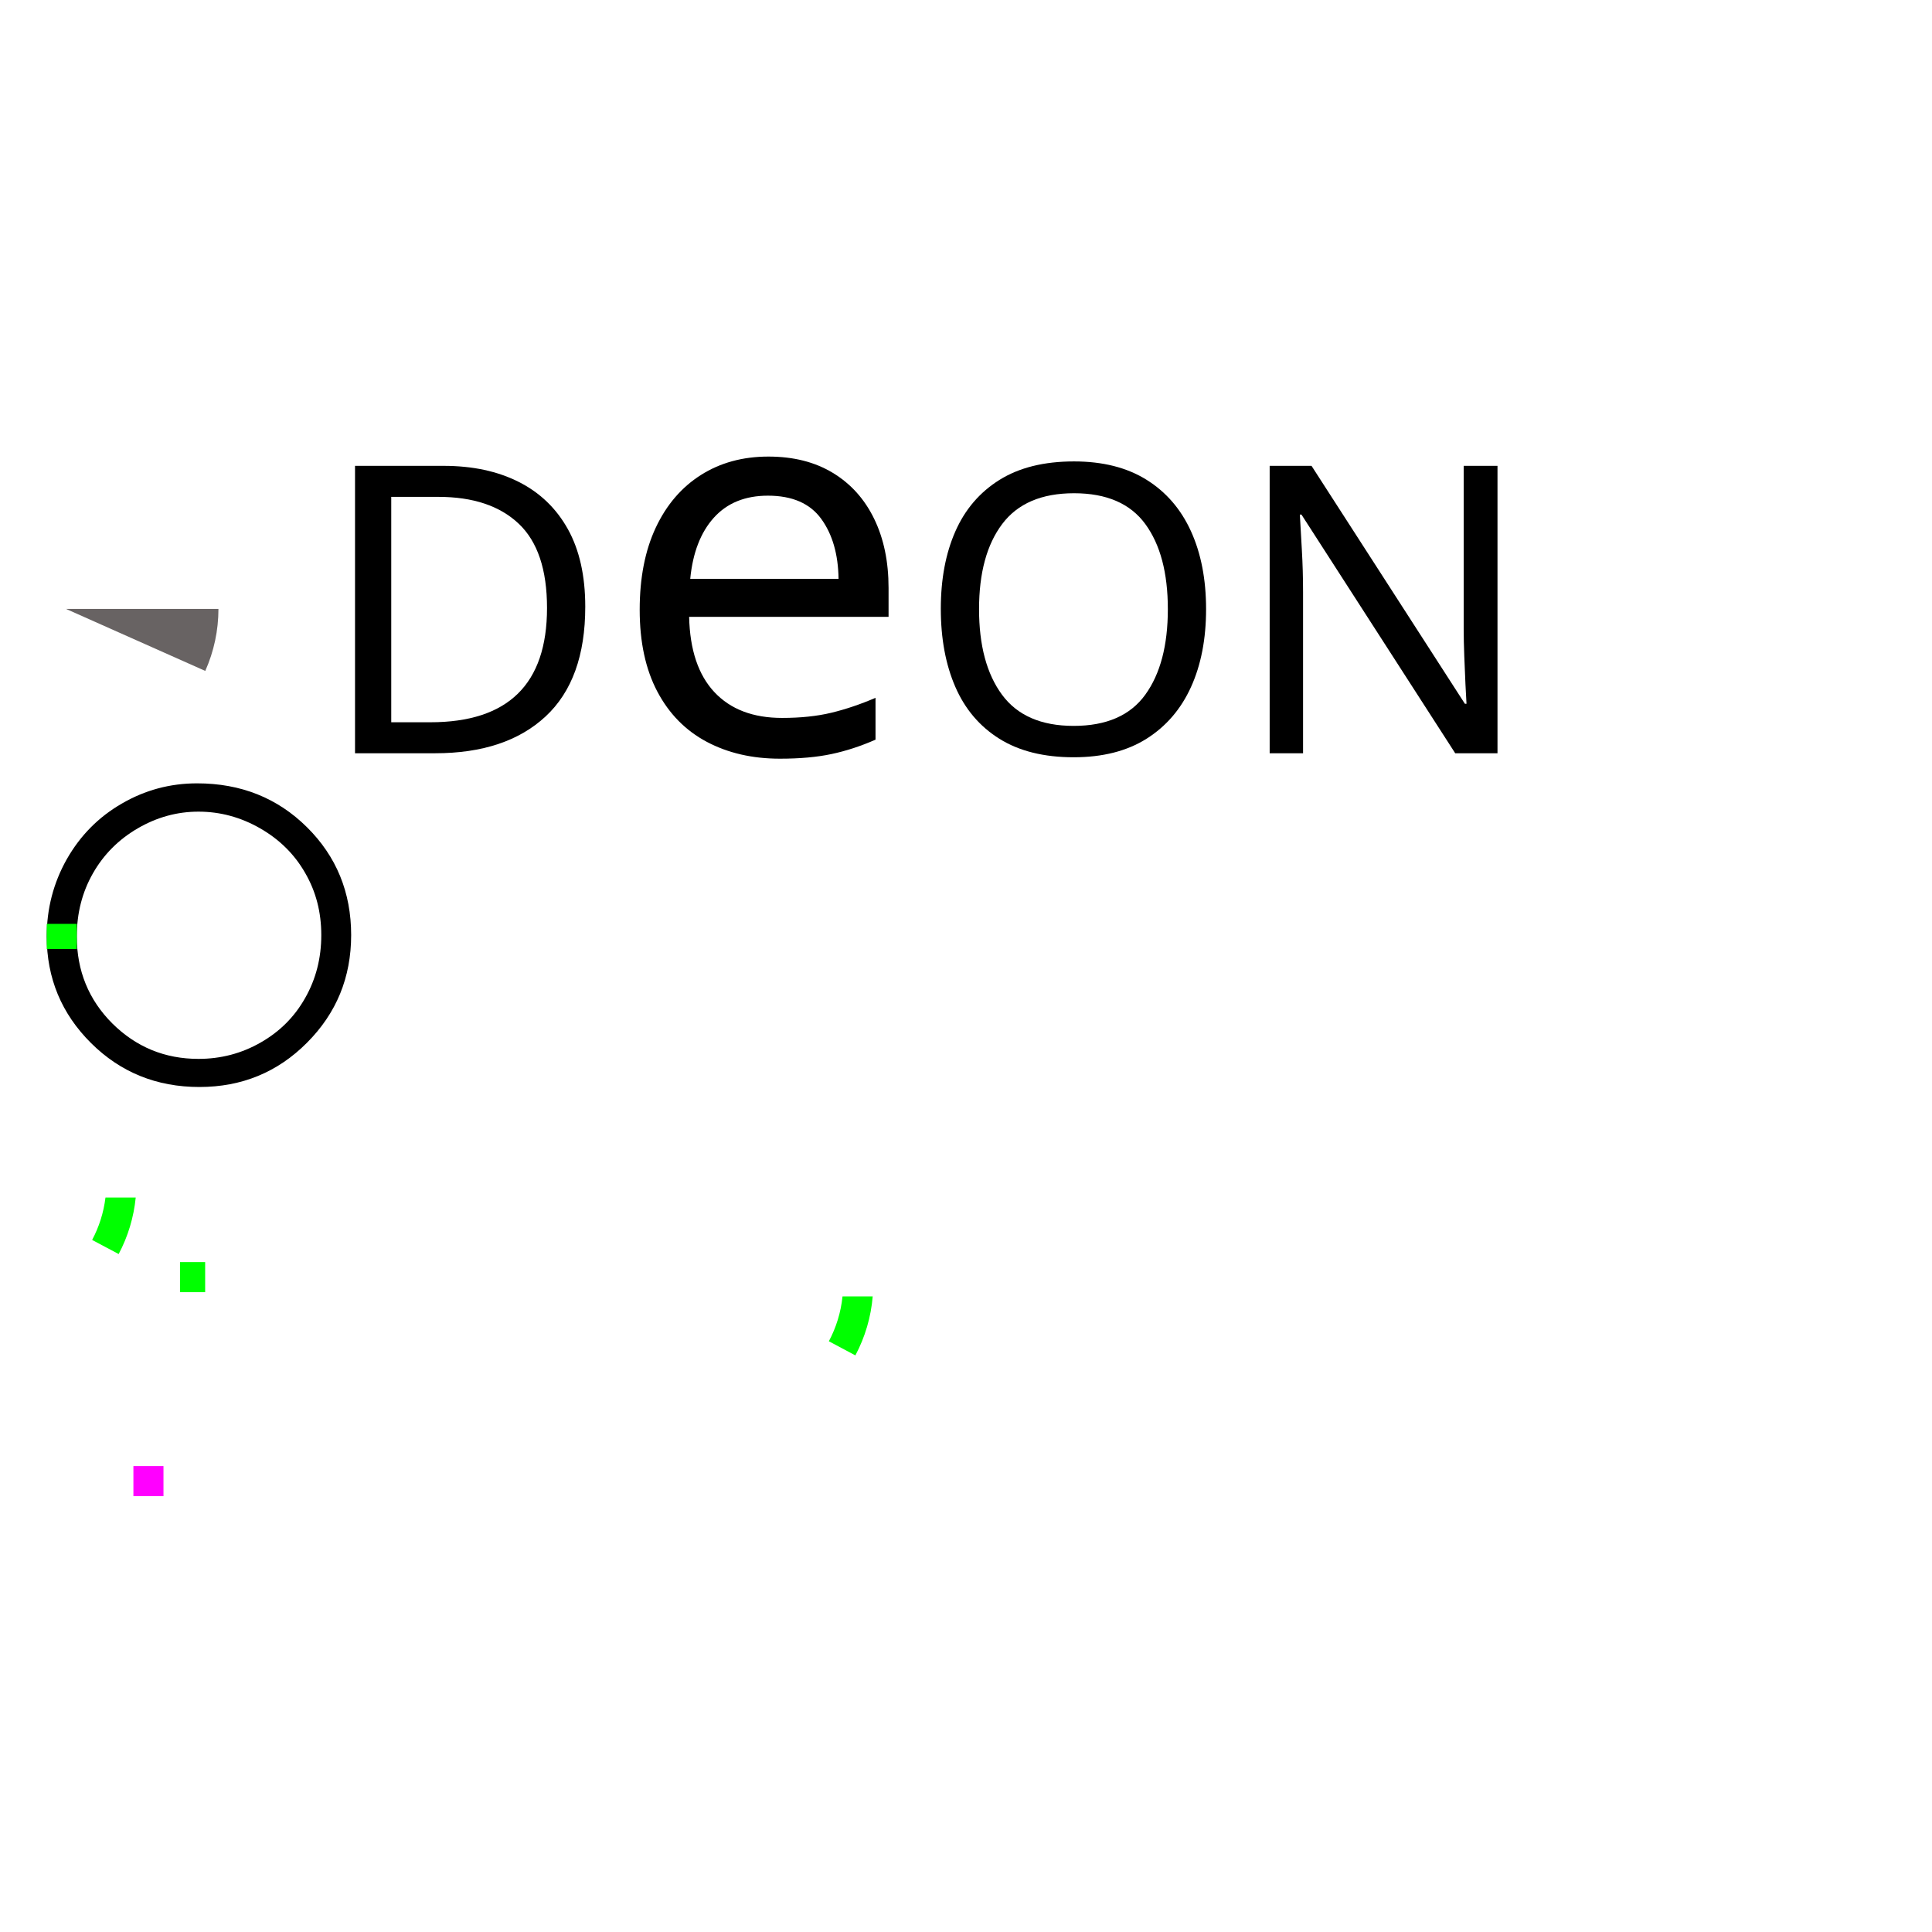
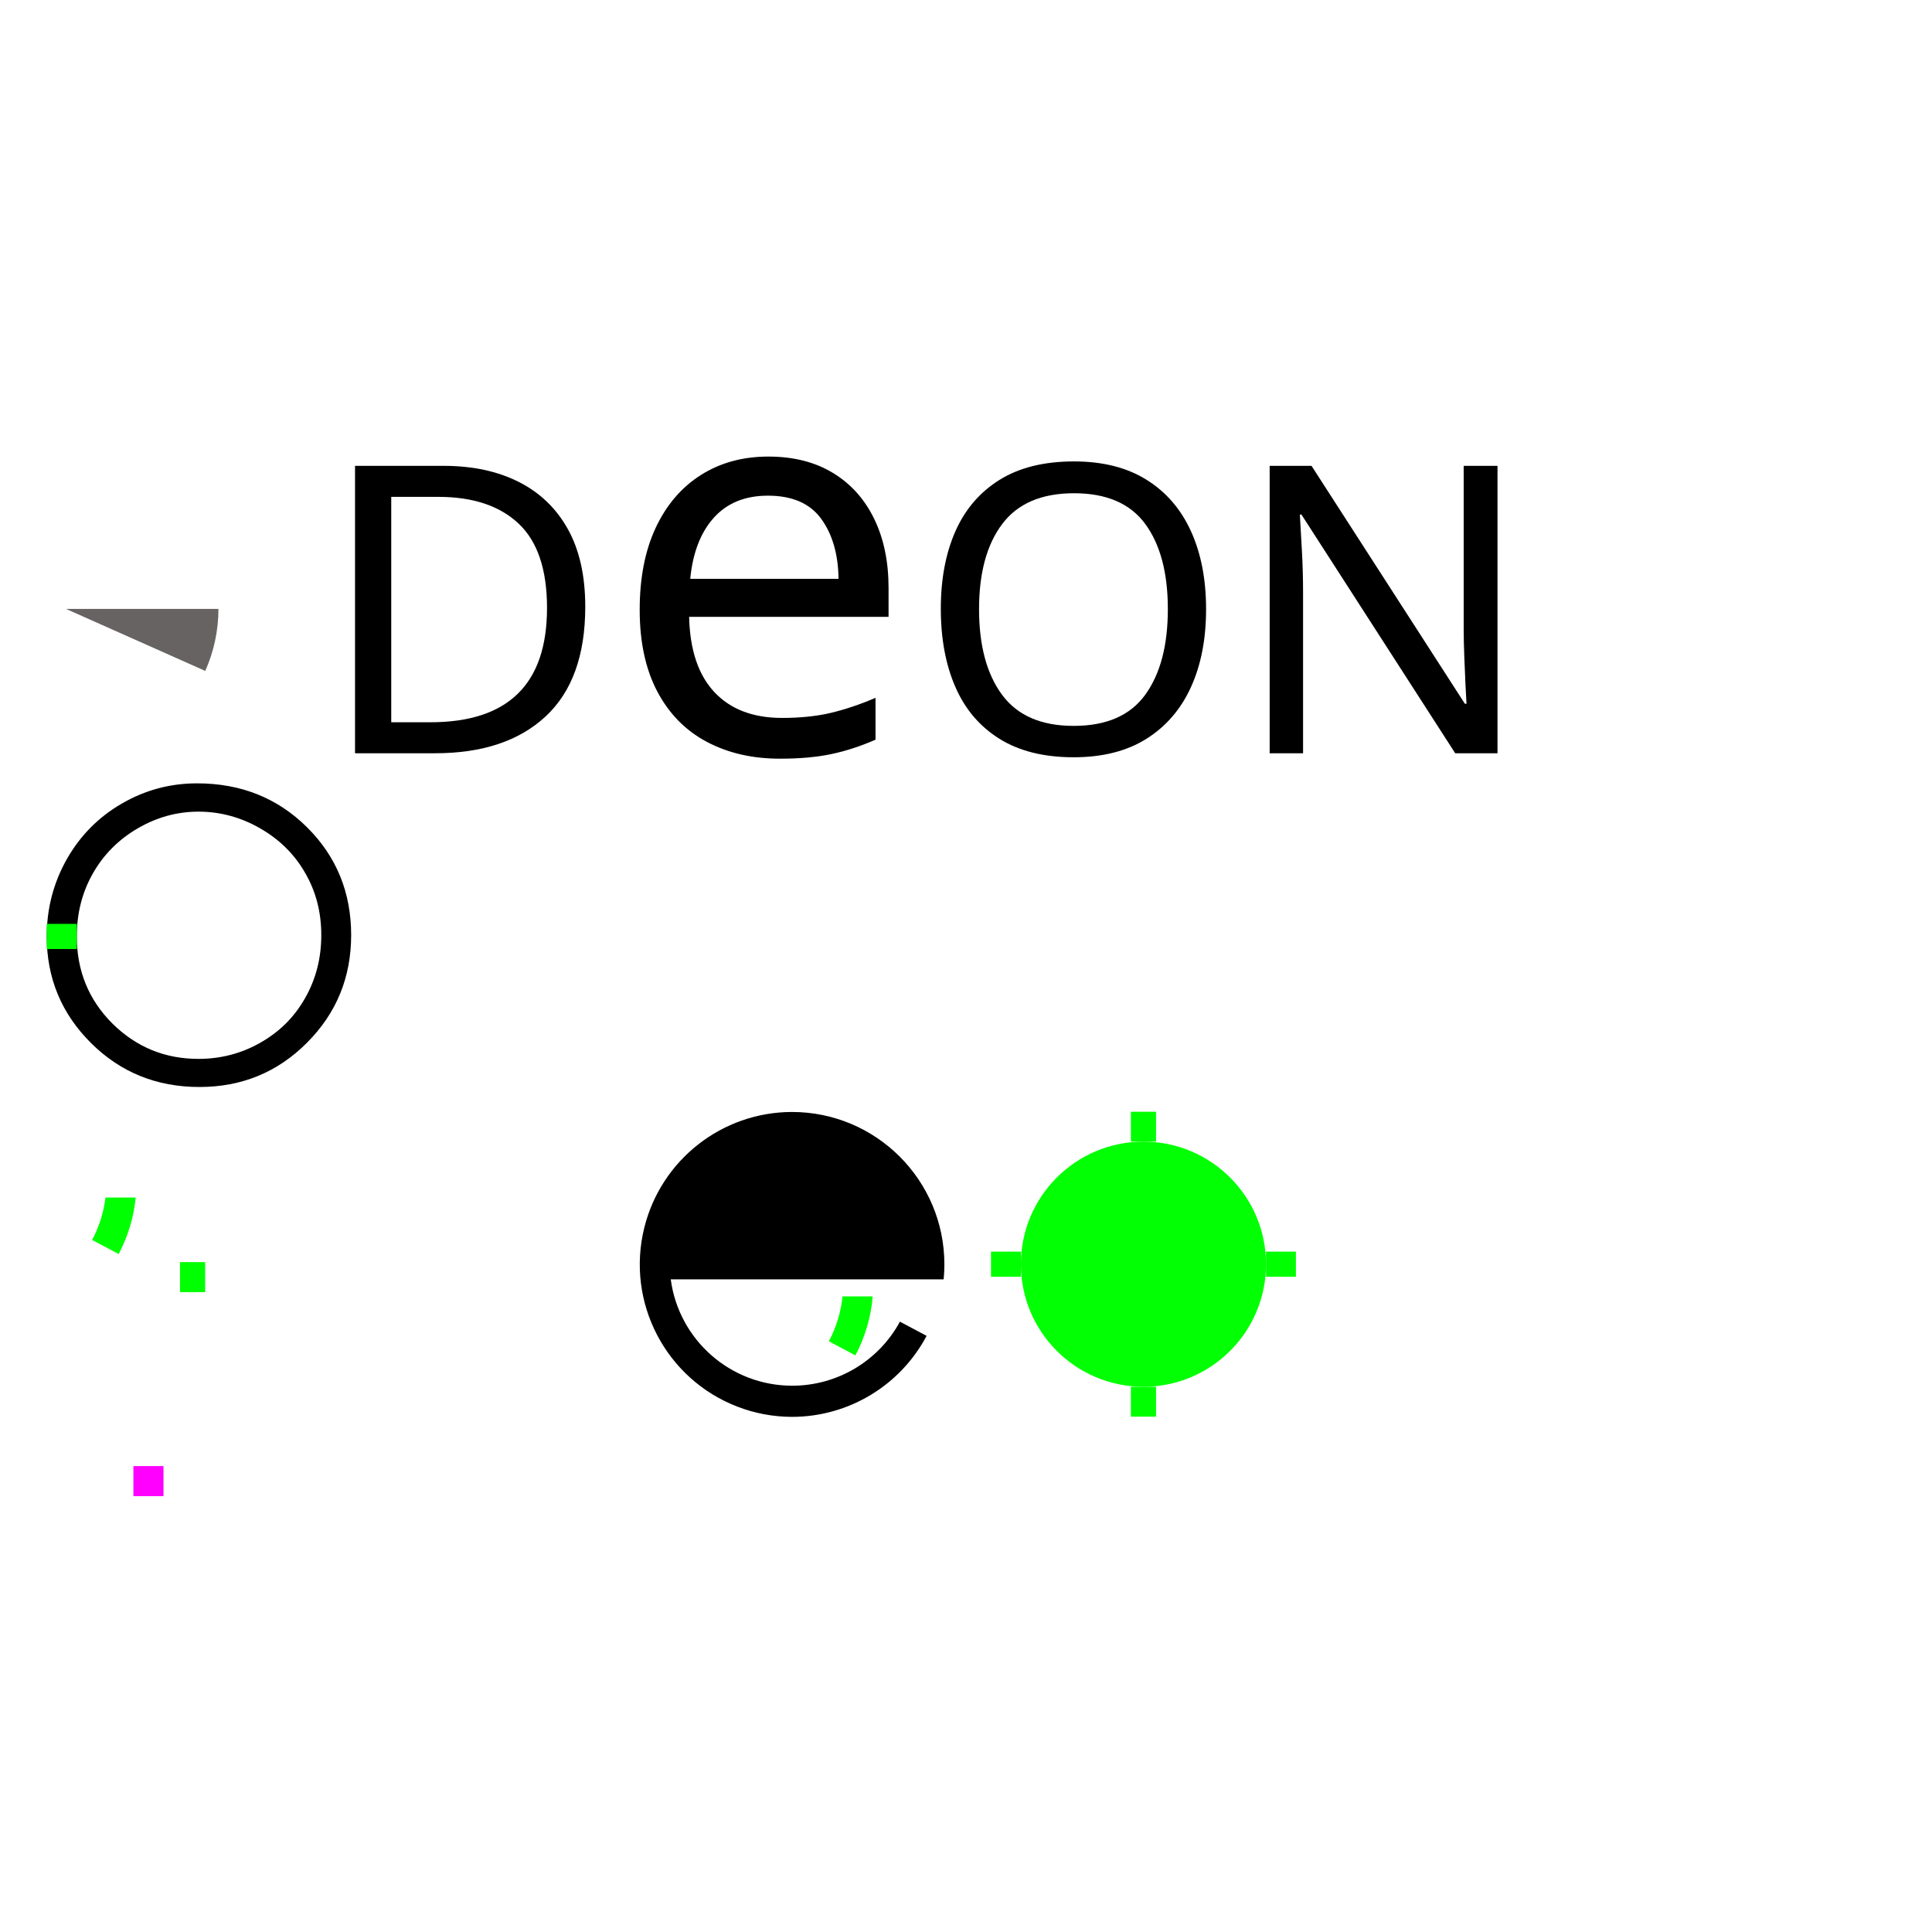
<svg xmlns="http://www.w3.org/2000/svg" xmlns:xlink="http://www.w3.org/1999/xlink" width="3840" height="3840" viewBox="0 0 1016 1016" version="1.1" id="svg8">
  <defs id="defs2">
-     <linearGradient id="linearGradient1009">
-       <stop style="stop-color:#ffffff;stop-opacity:1;" offset="0" id="stop1005" />
-       <stop style="stop-color:#ffffff;stop-opacity:0;" offset="1" id="stop1007" />
-     </linearGradient>
    <linearGradient id="linearGradient970">
      <stop style="stop-color:#ffffff;stop-opacity:1;" offset="0" id="stop966" />
      <stop style="stop-color:#ffffff;stop-opacity:0;" offset="1" id="stop968" />
    </linearGradient>
-     <color-profile name="sRGB-IEC61966-2.1" xlink:href="file:///C:/windows/system32/spool/drivers/color/sRGB%20Color%20Space%20Profile.icm" id="color-profile2" />
+     <color-profile name="sRGB-IEC61966-2.1" xlink:href="file:///C:/windows/system32/spool/drivers/color/sRGB%20Color%20Space%20Profile.icm" id="color-profile8" />
    <meshgradient id="meshgradient873" gradientUnits="userSpaceOnUse" x="0" y="0" gradientTransform="translate(8.1445311e-6)">
      <meshrow id="meshrow875">
        <meshpatch id="meshpatch877">
          <stop path="c 338.667,0  677.333,0  1016,0" style="stop-color:#ff0000;stop-opacity:1" id="stop879" />
          <stop path="c 0,338.667  0,677.333  0,1016" style="stop-color:#e3dedb;stop-opacity:1" id="stop881" />
          <stop path="c -338.667,0  -677.333,0  -1016,0" style="stop-color:#ff00cc;stop-opacity:1" id="stop883" />
          <stop path="c 0,-338.667  0,-677.333  0,-1016" style="stop-color:#ff6600;stop-opacity:1" id="stop885" />
        </meshpatch>
      </meshrow>
    </meshgradient>
    <linearGradient xlink:href="#linearGradient970" id="linearGradient972" x1="184.668" y1="740.833" x2="312.722" y2="588.801" gradientUnits="userSpaceOnUse" />
-     <linearGradient xlink:href="#linearGradient1009" id="linearGradient1011" x1="521.151" y1="744.986" x2="681.367" y2="588.801" gradientUnits="userSpaceOnUse" />
-     <linearGradient xlink:href="#linearGradient1009" id="linearGradient1015" gradientUnits="userSpaceOnUse" x1="521.151" y1="744.986" x2="681.367" y2="588.801" gradientTransform="matrix(3.779528,0,0,3.779528,-698.6723,0.430148)" />
    <linearGradient xlink:href="#linearGradient970" id="linearGradient1179" x1="711.959" y1="740.833" x2="831.332" y2="588.801" gradientUnits="userSpaceOnUse" />
    <linearGradient xlink:href="#linearGradient970" id="linearGradient1201" gradientUnits="userSpaceOnUse" x1="711.959" y1="740.833" x2="831.332" y2="588.801" gradientTransform="translate(-847.7789,235.1972)" />
+     <linearGradient xlink:href="#linearGradient970" id="linearGradient967" x1="521.151" y1="744.986" x2="681.489" y2="584.648" gradientUnits="userSpaceOnUse" />
  </defs>
  <g id="layer1">
    <rect style="fill:url(#meshgradient873);fill-opacity:1;stroke-width:0;stroke-linejoin:bevel;stroke-miterlimit:4;stroke-dasharray:none" id="rect871" width="1016" height="1016" x="-1.1368684e-13" y="0" />
    <text xml:space="preserve" style="font-size:211.667px;line-height:1.25;font-family:sans-serif;stroke-width:0;stroke-miterlimit:4;stroke-dasharray:none" x="166.168" y="396.119" id="text835">
      <tspan id="tspan833" x="166.168" y="396.119" style="font-style:normal;font-variant:normal;font-weight:normal;font-stretch:normal;font-size:211.667px;font-family:'Century Gothic';-inkscape-font-specification:'Century Gothic';stroke-width:0;stroke-miterlimit:4;stroke-dasharray:none">D<tspan style="font-style:normal;font-variant:normal;font-weight:normal;font-stretch:normal;font-size:285.75px;font-family:'Century Gothic';-inkscape-font-specification:'Century Gothic';stroke-width:0;stroke-miterlimit:4;stroke-dasharray:none" id="tspan837">e</tspan>ON</tspan>
    </text>
    <path d="M 711.959,740.833 V 588.801 h 3.307 101.079 14.986 v 152.032 l -103.56,-136.22 -0.103,136.22 z" style="font-style:normal;font-variant:normal;font-weight:normal;font-stretch:normal;font-size:211.667px;line-height:1.25;font-family:'Century Gothic';-inkscape-font-specification:'Century Gothic';fill:url(#linearGradient1179);fill-opacity:1;stroke-width:0;stroke-miterlimit:4;stroke-dasharray:none" id="path893" />
    <path style="fill:url(#linearGradient972);stroke:none;stroke-width:0.265px;stroke-linecap:butt;stroke-linejoin:miter;stroke-opacity:1;fill-opacity:1" d="M 184.668,740.833 V 588.801 c 81.036,10e-6 128.054,0 128.054,77.928 0,74.104 -42.43,74.104 -128.054,74.104 z" id="path960" />
-     <path id="path982" style="fill:url(#linearGradient1011);stroke:none;stroke-width:0;stroke-linejoin:bevel;stroke-miterlimit:4;stroke-dasharray:none;fill-opacity:1" d="m 681.489,664.817 a 80.169,80.169 0 0 1 -80.169,80.169 80.169,80.169 0 0 1 -80.169,-80.169 80.169,80.169 0 0 1 80.169,-80.169 80.169,80.169 0 0 1 80.169,80.169 z" />
-     <path d="m -91.358,337.025 q 34.52,0 57.774,23.048 23.254,23.048 23.254,56.741 0,33.383 -23.254,56.637 -23.151,23.254 -56.534,23.254 -33.796,0 -57.051,-23.151 -23.254,-23.151 -23.254,-56.017 0,-21.911 10.542,-40.618 10.645,-18.707 28.939,-29.249 18.293,-10.645 39.584,-10.645 z m 0.723,14.883 q -16.847,0 -31.936,8.785 -15.09,8.785 -23.564,23.668 -8.475,14.883 -8.475,33.176 0,27.078 18.707,45.785 18.81,18.604 45.269,18.604 17.673,0 32.66,-8.578 15.09,-8.578 23.461,-23.461 8.475,-14.883 8.475,-33.073 0,-18.087 -8.475,-32.66 -8.372,-14.676 -23.668,-23.461 -15.296,-8.785 -32.453,-8.785 z" style="font-style:normal;font-variant:normal;font-weight:normal;font-stretch:normal;font-size:211.667px;line-height:1.25;font-family:'Century Gothic';-inkscape-font-specification:'Century Gothic';stroke-width:0;stroke-miterlimit:4;stroke-dasharray:none" id="path997" />
+     <circle style="fill:url(#linearGradient967);fill-opacity:1;stroke:none;stroke-width:13.229;stroke-linejoin:bevel;stroke-miterlimit:4;stroke-dasharray:none;stroke-opacity:0.4" id="path959" cx="601.32" cy="664.817" r="80.169" />
    <path d="m -387.78,675.447 16.464,8.651 q -8.093,15.906 -18.697,25.673 -10.604,9.767 -23.859,14.929 -13.255,5.023 -29.998,5.023 -37.114,0 -58.043,-24.278 -20.929,-24.417 -20.929,-55.113 0,-28.882 17.72,-51.485 22.464,-28.742 60.136,-28.742 38.788,0 61.95,29.44 16.464,20.789 16.743,51.904 h -136.457 q 0.558,26.51 16.883,43.532 16.325,16.883 40.323,16.883 11.581,0 22.464,-4.046 11.023,-4.046 18.697,-10.744 7.674,-6.697 16.604,-21.627 z m 0,-40.881 q -3.907,-15.627 -11.441,-24.975 -7.395,-9.348 -19.673,-15.069 -12.278,-5.721 -25.812,-5.721 -22.324,0 -38.37,14.371 -11.72,10.464 -17.72,31.393 z" style="font-style:normal;font-variant:normal;font-weight:normal;font-stretch:normal;font-size:285.75px;line-height:1.25;font-family:'Century Gothic';-inkscape-font-specification:'Century Gothic';stroke-width:0;stroke-miterlimit:4;stroke-dasharray:none" id="path999" />
    <path d="m -260.692,569.96 q 34.52,0 57.774,23.048 23.254,23.048 23.254,56.741 0,33.383 -23.254,56.637 -23.151,23.254 -56.534,23.254 -33.796,0 -57.051,-23.151 -23.254,-23.151 -23.254,-56.017 0,-21.911 10.542,-40.618 10.645,-18.707 28.939,-29.249 18.293,-10.645 39.584,-10.645 z m 0.723,14.883 q -16.847,0 -31.936,8.785 -15.09,8.785 -23.564,23.668 -8.475,14.883 -8.475,33.176 0,27.078 18.707,45.785 18.81,18.604 45.269,18.604 17.673,0 32.66,-8.578 15.09,-8.578 23.461,-23.461 8.475,-14.883 8.475,-33.073 0,-18.087 -8.475,-32.66 -8.372,-14.676 -23.668,-23.461 -15.296,-8.785 -32.453,-8.785 z" style="font-style:normal;font-variant:normal;font-weight:normal;font-stretch:normal;font-size:211.667px;line-height:1.25;font-family:'Century Gothic';-inkscape-font-specification:'Century Gothic';stroke-width:0;stroke-miterlimit:4;stroke-dasharray:none" id="path1001" />
    <path d="M -149.07,725.816 V 573.784 h 3.307 L -44.684,690.159 V 573.784 h 14.986 v 152.032 h -3.411 L -133.361,610.887 v 114.929 z" style="font-style:normal;font-variant:normal;font-weight:normal;font-stretch:normal;font-size:211.667px;line-height:1.25;font-family:'Century Gothic';-inkscape-font-specification:'Century Gothic';stroke-width:0;stroke-miterlimit:4;stroke-dasharray:none" id="path1003" />
    <path d="m 103.639,411.947 q 34.52,0 57.774,23.048 23.254,23.048 23.254,56.741 0,33.383 -23.254,56.637 -23.151,23.254 -56.534,23.254 -33.796,0 -57.051,-23.151 -23.254,-23.151 -23.254,-56.017 0,-21.911 10.542,-40.618 10.645,-18.707 28.939,-29.249 18.293,-10.645 39.584,-10.645 z m 0.723,14.883 q -16.847,0 -31.936,8.785 -15.09,8.785 -23.564,23.668 -8.475,14.883 -8.475,33.176 0,27.078 18.707,45.785 18.81,18.604 45.269,18.604 17.673,0 32.66,-8.578 15.09,-8.578 23.461,-23.461 8.475,-14.883 8.475,-33.073 0,-18.087 -8.475,-32.66 -8.372,-14.676 -23.668,-23.461 -15.296,-8.785 -32.453,-8.785 z" style="font-style:normal;font-variant:normal;font-weight:normal;font-stretch:normal;font-size:211.667px;line-height:1.25;font-family:'Century Gothic';-inkscape-font-specification:'Century Gothic';stroke-width:0;stroke-miterlimit:4;stroke-dasharray:none" id="path1017" />
-     <path id="path1013" style="fill:url(#linearGradient1015);fill-opacity:1;stroke:none;stroke-width:0;stroke-linejoin:bevel;stroke-miterlimit:4;stroke-dasharray:none" d="m 1573.797,2210.125 c -167.25,0.13 -302.764,135.75 -302.764,303 0,167.342 135.658,303 303,303 112.039,1e-4 214.934,-61.825 267.533,-160.75 l -52.74,-28.043 c 7.304,-13.708 13.302,-28.209 17.885,-43.326 -31.19,102.387 -125.645,172.354 -232.678,172.353 -122.778,-5e-4 -226.307,-91.503 -241.391,-213.352 h 482.732 c -1.374,11.203 -3.505,22.172 -6.338,32.853 2.881,-10.791 5.016,-21.769 6.389,-32.853 h 60.045 c -3.652,36.837 -13.95,72.698 -30.51,105.787 21.09,-42.116 32.072,-88.569 32.072,-135.67 0,-167.342 -135.658,-303 -303,-303 z m 271.164,438.67 c -1.104,2.206 -2.235,4.399 -3.394,6.58 1.158,-2.179 2.29,-4.373 3.394,-6.58 z m -35.924,-72.934 c -0.051,0.194 -0.103,0.388 -0.154,0.582 0.052,-0.194 0.103,-0.388 0.154,-0.582 z m -2.326,8.145 c 0.356,-1.175 0.71,-2.351 1.049,-3.533 -0.341,1.18 -0.69,2.358 -1.049,3.533 z m 1.049,-3.533 c 0.382,-1.327 0.753,-2.658 1.113,-3.992 -0.358,1.336 -0.733,2.665 -1.113,3.992 z" transform="scale(0.2645833)" />
    <path style="fill:none;stroke:#00ff00;stroke-width:13.229;stroke-linecap:butt;stroke-linejoin:miter;stroke-opacity:1;stroke-miterlimit:4;stroke-dasharray:none" d="M 24.574,492.459 H 40.387" id="path1021" />
    <path style="fill:none;stroke:#00ff00;stroke-width:13.229;stroke-linecap:butt;stroke-linejoin:miter;stroke-miterlimit:4;stroke-dasharray:none;stroke-opacity:1" d="m -36.39,528.86 h 15.813" id="path1028" />
    <path style="fill:#241c1c;fill-opacity:0.687;stroke:none;stroke-width:13.229;stroke-linejoin:bevel;stroke-miterlimit:4;stroke-dasharray:none" id="path1047" d="m 114.876,320.217 a 80.169,80.169 0 0 1 -6.931,32.608 L 34.707,320.217 Z" />
-     <path id="path1067" style="fill:#0000ff;fill-opacity:1;stroke:none;stroke-width:0;stroke-linejoin:bevel;stroke-miterlimit:4;stroke-dasharray:none" d="m 1355.306,218.063 c -35.523,0.028 -64.305,28.833 -64.305,64.356 0,35.543 28.813,64.356 64.356,64.356 35.543,0 64.356,-28.813 64.356,-64.356 0,-35.543 -28.813,-64.356 -64.356,-64.356 h -0.05 z m -51.22,70.703 h 102.541 c -3.204,25.88 -25.193,45.315 -51.271,45.315 -26.078,-1.1e-4 -48.066,-19.435 -51.27,-45.315 z" />
+     <path id="path1067" style="fill:#0000ff;fill-opacity:1;stroke:none;stroke-width:0;stroke-linejoin:bevel;stroke-miterlimit:4;stroke-dasharray:none" d="m 1193.654,204.785 c -35.523,0.028 -64.305,28.833 -64.305,64.356 0,35.543 28.813,64.356 64.356,64.356 35.543,0 64.356,-28.813 64.356,-64.356 0,-35.543 -28.813,-64.356 -64.356,-64.356 h -0.05 z m -51.22,70.703 h 102.541 c -3.204,25.88 -25.193,45.315 -51.271,45.315 -26.078,-1.1e-4 -48.066,-19.435 -51.27,-45.315 z" />
    <path style="fill:#241c1c;fill-opacity:0.687;stroke:none;stroke-width:13.229;stroke-linejoin:bevel;stroke-miterlimit:4;stroke-dasharray:none" id="path1078" d="m -29.511,283.931 a 80.169,80.169 0 0 1 -9.384,37.637 l -70.785,-37.637 z" />
    <path id="path1102" style="color:#000000;font-style:normal;font-variant:normal;font-weight:normal;font-stretch:normal;font-size:medium;line-height:normal;font-family:sans-serif;font-variant-ligatures:normal;font-variant-position:normal;font-variant-caps:normal;font-variant-numeric:normal;font-variant-alternates:normal;font-variant-east-asian:normal;font-feature-settings:normal;font-variation-settings:normal;text-indent:0;text-align:start;text-decoration:none;text-decoration-line:none;text-decoration-style:solid;text-decoration-color:#000000;letter-spacing:normal;word-spacing:normal;text-transform:none;writing-mode:lr-tb;direction:ltr;text-orientation:mixed;dominant-baseline:auto;baseline-shift:baseline;text-anchor:start;white-space:normal;shape-padding:0;shape-margin:0;inline-size:0;clip-rule:nonzero;display:inline;overflow:visible;visibility:visible;opacity:1;isolation:auto;mix-blend-mode:normal;color-interpolation:sRGB;color-interpolation-filters:linearRGB;solid-color:#000000;solid-opacity:1;vector-effect:none;fill:#00ff00;fill-opacity:1;fill-rule:nonzero;stroke:none;stroke-width:27.505;stroke-linecap:butt;stroke-linejoin:miter;stroke-miterlimit:4;stroke-dasharray:none;stroke-dashoffset:0;stroke-opacity:1;color-rendering:auto;image-rendering:auto;shape-rendering:auto;text-rendering:auto;enable-background:accumulate;stop-color:#000000;stop-opacity:1" d="m 458.939,681.75 h -15.876 c -0.864,8.461 -3.369,16.435 -7.189,23.603 l 13.954,7.42 c 5.112,-9.615 8.212,-20.171 9.111,-31.023 z" />
    <path id="path1104" style="color:#000000;font-style:normal;font-variant:normal;font-weight:normal;font-stretch:normal;font-size:medium;line-height:normal;font-family:sans-serif;font-variant-ligatures:normal;font-variant-position:normal;font-variant-caps:normal;font-variant-numeric:normal;font-variant-alternates:normal;font-variant-east-asian:normal;font-feature-settings:normal;font-variation-settings:normal;text-indent:0;text-align:start;text-decoration:none;text-decoration-line:none;text-decoration-style:solid;text-decoration-color:#000000;letter-spacing:normal;word-spacing:normal;text-transform:none;writing-mode:lr-tb;direction:ltr;text-orientation:mixed;dominant-baseline:auto;baseline-shift:baseline;text-anchor:start;white-space:normal;shape-padding:0;shape-margin:0;inline-size:0;clip-rule:nonzero;display:inline;overflow:visible;visibility:visible;opacity:1;isolation:auto;mix-blend-mode:normal;color-interpolation:sRGB;color-interpolation-filters:linearRGB;solid-color:#000000;solid-opacity:1;vector-effect:none;fill:#00ff00;fill-opacity:1;fill-rule:nonzero;stroke:none;stroke-width:27.505;stroke-linecap:butt;stroke-linejoin:miter;stroke-miterlimit:4;stroke-dasharray:none;stroke-dashoffset:0;stroke-opacity:1;color-rendering:auto;image-rendering:auto;shape-rendering:auto;text-rendering:auto;enable-background:accumulate;stop-color:#000000;stop-opacity:1" d="m 1521.615,296.682 c -35.523,0.028 -64.306,28.833 -64.306,64.356 0,35.543 28.813,64.356 64.356,64.356 24.62,0 46.009,-13.828 56.831,-34.139 l -56.831,-30.217 h 80.168 v -6.615 h -16.148 c -3.312,-32.435 -30.71,-57.741 -64.019,-57.741 z m 80.218,64.356 v 0.387 a 80.169,80.169 0 0 0 0,-0.387 z m 0,0.387 a 80.169,80.169 0 0 1 -0.272,6.227 h 0.272 z m -0.272,6.227 h -15.876 c -0.864,8.461 -3.369,16.435 -7.189,23.603 l 13.954,7.42 a 80.169,80.169 0 0 0 9.111,-31.023 z" />
    <path id="path1106" style="color:#000000;font-style:normal;font-variant:normal;font-weight:normal;font-stretch:normal;font-size:medium;line-height:normal;font-family:sans-serif;font-variant-ligatures:normal;font-variant-position:normal;font-variant-caps:normal;font-variant-numeric:normal;font-variant-alternates:normal;font-variant-east-asian:normal;font-feature-settings:normal;font-variation-settings:normal;text-indent:0;text-align:start;text-decoration:none;text-decoration-line:none;text-decoration-style:solid;text-decoration-color:#000000;letter-spacing:normal;word-spacing:normal;text-transform:none;writing-mode:lr-tb;direction:ltr;text-orientation:mixed;dominant-baseline:auto;baseline-shift:baseline;text-anchor:start;white-space:normal;shape-padding:0;shape-margin:0;inline-size:0;clip-rule:nonzero;display:inline;overflow:visible;visibility:visible;opacity:1;isolation:auto;mix-blend-mode:normal;color-interpolation:sRGB;color-interpolation-filters:linearRGB;solid-color:#000000;solid-opacity:1;vector-effect:none;fill:#00ff00;fill-opacity:1;fill-rule:nonzero;stroke:none;stroke-width:27.505;stroke-linecap:butt;stroke-linejoin:miter;stroke-miterlimit:4;stroke-dasharray:none;stroke-dashoffset:0;stroke-opacity:1;color-rendering:auto;image-rendering:auto;shape-rendering:auto;text-rendering:auto;enable-background:accumulate;stop-color:#000000;stop-opacity:1" d="m -253.546,276.938 h -15.876 c -0.864,8.461 -3.369,16.435 -7.189,23.603 l 13.954,7.42 c 5.112,-9.615 8.212,-20.171 9.111,-31.023 z" />
    <path id="path1122" style="color:#000000;font-style:normal;font-variant:normal;font-weight:normal;font-stretch:normal;font-size:medium;line-height:normal;font-family:sans-serif;font-variant-ligatures:normal;font-variant-position:normal;font-variant-caps:normal;font-variant-numeric:normal;font-variant-alternates:normal;font-variant-east-asian:normal;font-feature-settings:normal;font-variation-settings:normal;text-indent:0;text-align:start;text-decoration:none;text-decoration-line:none;text-decoration-style:solid;text-decoration-color:#000000;letter-spacing:normal;word-spacing:normal;text-transform:none;writing-mode:lr-tb;direction:ltr;text-orientation:mixed;dominant-baseline:auto;baseline-shift:baseline;text-anchor:start;white-space:normal;shape-padding:0;shape-margin:0;inline-size:0;clip-rule:nonzero;display:inline;overflow:visible;visibility:visible;opacity:1;isolation:auto;mix-blend-mode:normal;color-interpolation:sRGB;color-interpolation-filters:linearRGB;solid-color:#000000;solid-opacity:1;vector-effect:none;fill:#00ff00;fill-opacity:1;fill-rule:nonzero;stroke:none;stroke-width:27.505;stroke-linecap:butt;stroke-linejoin:miter;stroke-miterlimit:4;stroke-dasharray:none;stroke-dashoffset:0;stroke-opacity:1;color-rendering:auto;image-rendering:auto;shape-rendering:auto;text-rendering:auto;enable-background:accumulate;stop-color:#000000;stop-opacity:1" d="m 55.473,629.748 c -0.978,7.979 -3.401,15.51 -7.024,22.311 l 13.954,7.42 c 4.909,-9.232 7.94,-19.334 8.971,-29.73 z" />
    <path style="fill:#000000;fill-opacity:1;stroke:none;stroke-width:0.265px;stroke-linecap:butt;stroke-linejoin:miter;stroke-opacity:1" d="M -503.249,190.5 V 38.468 c 81.036,1e-5 128.054,0 128.054,77.928 0,74.104 -42.43,74.104 -128.054,74.104 z" id="path1129" />
    <path id="path1131" style="fill:#000000;fill-opacity:1;stroke:none;stroke-width:0;stroke-linejoin:bevel;stroke-miterlimit:4;stroke-dasharray:none" d="M -6.428,114.484 A 80.169,80.169 0 0 1 -86.597,194.653 80.169,80.169 0 0 1 -166.766,114.484 80.169,80.169 0 0 1 -86.597,34.315 80.169,80.169 0 0 1 -6.428,114.484 Z" />
    <path id="path1133" style="fill:#000000;fill-opacity:1;stroke:none;stroke-width:0;stroke-linejoin:bevel;stroke-miterlimit:4;stroke-dasharray:none" d="m -271.516,34.429 a 80.169,80.169 0 0 0 -80.106,80.169 80.169,80.169 0 0 0 80.169,80.169 80.169,80.169 0 0 0 70.785,-42.532 l -13.954,-7.42 c 1.932,-3.627 3.52,-7.464 4.732,-11.463 a 64.356,64.356 0 0 1 -61.563,45.602 64.356,64.356 0 0 1 -63.868,-56.449 h 127.723 c -0.364,2.964 -0.927,5.866 -1.677,8.692 a 64.356,64.356 0 0 0 1.69,-8.692 h 15.887 c -0.966,9.747 -3.691,19.235 -8.072,27.989 a 80.169,80.169 0 0 0 8.486,-35.896 80.169,80.169 0 0 0 -80.169,-80.169 80.169,80.169 0 0 0 -0.062,0 z m 71.745,116.065 c -0.292,0.584 -0.591,1.164 -0.898,1.741 a 80.169,80.169 0 0 0 0.898,-1.741 z m -9.505,-19.297 a 64.356,64.356 0 0 1 -0.041,0.154 c 0.014,-0.051 0.027,-0.103 0.041,-0.154 z m -0.615,2.155 c 0.094,-0.311 0.188,-0.622 0.278,-0.935 a 64.356,64.356 0 0 1 -0.278,0.935 z m 0.278,-0.935 a 64.356,64.356 0 0 0 0.295,-1.056 c -0.095,0.354 -0.194,0.705 -0.295,1.056 z m -62.01,-82.175 a 64.356,64.356 0 0 1 0.054,0 64.356,64.356 0 0 1 0.116,0 64.356,64.356 0 0 1 63.868,56.449 h -127.736 a 64.356,64.356 0 0 1 63.698,-56.449 z" />
    <path style="fill:#000000;fill-opacity:1;stroke:none;stroke-width:0.265px;stroke-linecap:butt;stroke-linejoin:miter;stroke-opacity:1" d="M -485.106,-51.405 V -203.437 c 81.036,10e-6 128.054,0 128.054,77.928 0,74.104 -42.43,74.104 -128.054,74.104 z" id="path1147" />
    <path id="path1149" style="fill:#000000;fill-opacity:1;stroke:none;stroke-width:0;stroke-linejoin:bevel;stroke-miterlimit:4;stroke-dasharray:none" d="m 11.715,-127.421 a 80.169,80.169 0 0 1 -80.169,80.169 80.169,80.169 0 0 1 -80.169,-80.169 80.169,80.169 0 0 1 80.169,-80.169 80.169,80.169 0 0 1 80.169,80.169 z" />
    <path id="path1151" style="fill:#000000;fill-opacity:1;stroke:none;stroke-width:0;stroke-linejoin:bevel;stroke-miterlimit:4;stroke-dasharray:none" d="m -253.373,-207.476 c -44.252,0.035 -80.106,35.917 -80.106,80.169 0,44.276 35.893,80.169 80.169,80.169 29.644,2.6e-5 56.868,-16.358 70.785,-42.532 l -13.954,-7.42 c 1.932,-3.627 3.52,-7.464 4.732,-11.463 -8.252,27.09 -33.244,45.602 -61.563,45.602 -32.485,-1.32e-4 -59.877,-24.21 -63.868,-56.449 h 127.723 c -0.364,2.964 -0.927,5.866 -1.677,8.692 0.762,-2.855 1.327,-5.76 1.69,-8.692 h 15.887 c -0.966,9.747 -3.691,19.235 -8.072,27.989 5.58,-11.143 8.486,-23.434 8.486,-35.896 0,-44.276 -35.893,-80.169 -80.169,-80.169 z m 71.745,116.065 c -0.292,0.584 -0.591,1.164 -0.898,1.741 0.306,-0.577 0.606,-1.157 0.898,-1.741 z m -9.505,-19.297 c -0.013,0.051 -0.027,0.103 -0.041,0.154 0.014,-0.051 0.027,-0.103 0.041,-0.154 z m -0.615,2.155 c 0.094,-0.311 0.188,-0.622 0.278,-0.935 -0.09,0.312 -0.183,0.624 -0.278,0.935 z m 0.278,-0.935 c 0.101,-0.351 0.199,-0.703 0.295,-1.056 -0.095,0.353 -0.194,0.705 -0.295,1.056 z" />
    <path style="color:#000000;font-style:normal;font-variant:normal;font-weight:normal;font-stretch:normal;font-size:medium;line-height:normal;font-family:sans-serif;font-variant-ligatures:normal;font-variant-position:normal;font-variant-caps:normal;font-variant-numeric:normal;font-variant-alternates:normal;font-variant-east-asian:normal;font-feature-settings:normal;font-variation-settings:normal;text-indent:0;text-align:start;text-decoration:none;text-decoration-line:none;text-decoration-style:solid;text-decoration-color:#000000;letter-spacing:normal;word-spacing:normal;text-transform:none;writing-mode:lr-tb;direction:ltr;text-orientation:mixed;dominant-baseline:auto;baseline-shift:baseline;text-anchor:start;white-space:normal;shape-padding:0;shape-margin:0;inline-size:0;clip-rule:nonzero;display:inline;overflow:visible;visibility:visible;opacity:1;isolation:auto;mix-blend-mode:normal;color-interpolation:sRGB;color-interpolation-filters:linearRGB;solid-color:#000000;solid-opacity:1;vector-effect:none;fill:#00ff00;fill-opacity:1;fill-rule:nonzero;stroke:none;stroke-width:13.229;stroke-linecap:butt;stroke-linejoin:miter;stroke-miterlimit:4;stroke-dasharray:none;stroke-dashoffset:0;stroke-opacity:1;color-rendering:auto;image-rendering:auto;shape-rendering:auto;text-rendering:auto;enable-background:accumulate;stop-color:#000000;stop-opacity:1" d="m 94.658,663.713 v 15.812 h 13.229 v -15.812 z" id="path1185" />
    <path style="color:#000000;font-style:normal;font-variant:normal;font-weight:normal;font-stretch:normal;font-size:medium;line-height:normal;font-family:sans-serif;font-variant-ligatures:normal;font-variant-position:normal;font-variant-caps:normal;font-variant-numeric:normal;font-variant-alternates:normal;font-variant-east-asian:normal;font-feature-settings:normal;font-variation-settings:normal;text-indent:0;text-align:start;text-decoration:none;text-decoration-line:none;text-decoration-style:solid;text-decoration-color:#000000;letter-spacing:normal;word-spacing:normal;text-transform:none;writing-mode:lr-tb;direction:ltr;text-orientation:mixed;dominant-baseline:auto;baseline-shift:baseline;text-anchor:start;white-space:normal;shape-padding:0;shape-margin:0;inline-size:0;clip-rule:nonzero;display:inline;overflow:visible;visibility:visible;opacity:1;isolation:auto;mix-blend-mode:normal;color-interpolation:sRGB;color-interpolation-filters:linearRGB;solid-color:#000000;solid-opacity:1;vector-effect:none;fill:#ff00ff;fill-opacity:1;fill-rule:nonzero;stroke:none;stroke-width:14.464;stroke-linecap:butt;stroke-linejoin:miter;stroke-miterlimit:4;stroke-dasharray:none;stroke-dashoffset:0;stroke-opacity:1;color-rendering:auto;image-rendering:auto;shape-rendering:auto;text-rendering:auto;enable-background:accumulate;stop-color:#000000;stop-opacity:1" d="m 70.156,770.986 v 15.813 h 15.813 v -15.813 z" id="path1189" />
    <path style="fill:#000000;stroke:#000000;stroke-width:13.229;stroke-linecap:butt;stroke-linejoin:miter;stroke-miterlimit:4;stroke-dasharray:none;stroke-opacity:1" d="m 1200.242,444.352 h 3.411" id="path1193" />
    <path d="M -135.82,976.03 V 823.998 h 3.307 101.079 14.986 v 152.032 h -3.411 l -100.15,-136.22 -0.103,136.22 z" style="font-style:normal;font-variant:normal;font-weight:normal;font-stretch:normal;font-size:211.667px;line-height:1.25;font-family:'Century Gothic';-inkscape-font-specification:'Century Gothic';fill:url(#linearGradient1201);fill-opacity:1;stroke-width:0;stroke-miterlimit:4;stroke-dasharray:none" id="path1199" />
    <path d="m 1623.638,93.738 v -152.032 h 3.307 101.079 14.986 V 93.738 H 1739.6 l -96.739,-136.22 h -3.41 l -0.103,136.22 z" style="font-style:normal;font-variant:normal;font-weight:normal;font-stretch:normal;font-size:211.667px;line-height:1.25;font-family:'Century Gothic';-inkscape-font-specification:'Century Gothic';fill:#000000;fill-opacity:1;stroke-width:0;stroke-miterlimit:4;stroke-dasharray:none" id="path1203" />
    <path style="fill:#000000;fill-opacity:1;stroke:none;stroke-width:0.265px;stroke-linecap:butt;stroke-linejoin:miter;stroke-opacity:1" d="m 1096.347,93.738 v -152.032 c 81.036,1e-5 128.054,0 128.054,77.928 0,74.104 -42.43,74.104 -128.054,74.104 z" id="path1205" />
    <path id="path1207" style="fill:#000000;fill-opacity:1;stroke:none;stroke-width:0;stroke-linejoin:bevel;stroke-miterlimit:4;stroke-dasharray:none" d="m 1593.167,17.722 a 80.169,80.169 0 0 1 -80.169,80.169 80.169,80.169 0 0 1 -80.169,-80.169 80.169,80.169 0 0 1 80.169,-80.169 80.169,80.169 0 0 1 80.169,80.169 z" />
    <path id="path1209" style="fill:#000000;fill-opacity:1;stroke:none;stroke-width:0;stroke-linejoin:bevel;stroke-miterlimit:4;stroke-dasharray:none" d="m 1328.079,-62.333 c -44.252,0.035 -80.106,35.917 -80.106,80.169 0,44.276 35.893,80.169 80.169,80.169 29.644,2.7e-5 56.868,-16.358 70.785,-42.532 l -13.954,-7.42 c 1.933,-3.627 3.519,-7.464 4.732,-11.463 -8.252,27.09 -33.244,45.602 -61.563,45.602 -32.485,-1.33e-4 -59.877,-24.21 -63.868,-56.449 h 127.723 c -0.363,2.964 -0.927,5.866 -1.677,8.692 0.762,-2.855 1.327,-5.76 1.69,-8.692 h 15.887 c -0.966,9.747 -3.691,19.235 -8.072,27.99 5.58,-11.143 8.486,-23.434 8.486,-35.896 0,-44.276 -35.893,-80.169 -80.169,-80.169 z m 71.746,116.065 c -0.292,0.584 -0.591,1.164 -0.898,1.741 0.306,-0.577 0.606,-1.157 0.898,-1.741 z m -9.505,-19.297 c -0.014,0.051 -0.027,0.103 -0.041,0.154 0.014,-0.051 0.027,-0.103 0.041,-0.154 z m -0.615,2.155 c 0.094,-0.311 0.188,-0.622 0.278,-0.935 -0.09,0.312 -0.183,0.624 -0.278,0.935 z m 0.278,-0.935 c 0.101,-0.351 0.199,-0.703 0.294,-1.056 -0.095,0.354 -0.194,0.705 -0.294,1.056 z" />
    <path d="M -573.073,415.834 V 263.801 h 3.307 101.079 14.986 v 152.032 l -103.56,-136.22 -0.103,136.22 z" style="font-style:normal;font-variant:normal;font-weight:normal;font-stretch:normal;font-size:211.667px;line-height:1.25;font-family:'Century Gothic';-inkscape-font-specification:'Century Gothic';fill:#ff0000;fill-opacity:1;stroke-width:0;stroke-miterlimit:4;stroke-dasharray:none" id="path1219" />
    <path style="fill:#ff0000;fill-opacity:1;stroke:none;stroke-width:0.265px;stroke-linecap:butt;stroke-linejoin:miter;stroke-opacity:1" d="M -1100.364,415.834 V 263.801 c 81.036,1e-5 128.054,0 128.054,77.928 0,74.104 -42.43,74.104 -128.054,74.104 z" id="path1221" />
    <path id="path1223" style="fill:#ff0000;fill-opacity:1;stroke:none;stroke-width:0;stroke-linejoin:bevel;stroke-miterlimit:4;stroke-dasharray:none" d="m -603.543,339.817 a 80.169,80.169 0 0 1 -80.169,80.169 80.169,80.169 0 0 1 -80.169,-80.169 80.169,80.169 0 0 1 80.169,-80.169 80.169,80.169 0 0 1 80.169,80.169 z" />
    <path id="path1225" style="fill:#ff0000;fill-opacity:1;stroke:none;stroke-width:0;stroke-linejoin:bevel;stroke-miterlimit:4;stroke-dasharray:none" d="m -868.631,259.762 c -44.252,0.035 -80.106,35.917 -80.106,80.169 0,44.276 35.893,80.169 80.169,80.169 29.644,3e-5 56.868,-16.358 70.785,-42.532 l -13.954,-7.42 c 1.932,-3.627 3.52,-7.464 4.732,-11.463 -8.252,27.09 -33.244,45.602 -61.563,45.602 -32.485,-1.3e-4 -59.877,-24.21 -63.868,-56.449 h 127.723 c -0.364,2.964 -0.927,5.866 -1.677,8.692 0.762,-2.855 1.327,-5.76 1.69,-8.692 h 15.887 c -0.966,9.747 -3.691,19.235 -8.072,27.989 5.58,-11.143 8.486,-23.434 8.486,-35.896 0,-44.276 -35.893,-80.169 -80.169,-80.169 z m 71.745,116.065 c -0.292,0.584 -0.591,1.164 -0.898,1.741 0.306,-0.577 0.606,-1.157 0.898,-1.741 z m -9.505,-19.297 c -0.013,0.051 -0.027,0.103 -0.041,0.154 0.014,-0.051 0.027,-0.103 0.041,-0.154 z m -0.615,2.155 c 0.094,-0.311 0.188,-0.622 0.278,-0.935 -0.09,0.312 -0.183,0.624 -0.278,0.935 z m 0.278,-0.935 c 0.101,-0.351 0.199,-0.703 0.295,-1.056 -0.095,0.353 -0.194,0.705 -0.295,1.056 z" />
+     <path style="fill:none;stroke:#00ff00;stroke-width:13.229;stroke-linecap:butt;stroke-linejoin:miter;stroke-miterlimit:4;stroke-dasharray:none;stroke-opacity:1" d="M 521.151,664.817 H 536.861" id="path932" />
+     <path style="fill:none;stroke:#00ff00;stroke-width:13.229;stroke-linecap:butt;stroke-linejoin:miter;stroke-miterlimit:4;stroke-dasharray:none;stroke-opacity:1" d="m 665.779,664.817 h 15.71" id="path934" />
+     <path id="path998" style="color:#000000;font-style:normal;font-variant:normal;font-weight:normal;font-stretch:normal;font-size:medium;line-height:normal;font-family:sans-serif;font-variant-ligatures:normal;font-variant-position:normal;font-variant-caps:normal;font-variant-numeric:normal;font-variant-alternates:normal;font-variant-east-asian:normal;font-feature-settings:normal;font-variation-settings:normal;text-indent:0;text-align:start;text-decoration:none;text-decoration-line:none;text-decoration-style:solid;text-decoration-color:#000000;letter-spacing:normal;word-spacing:normal;text-transform:none;writing-mode:lr-tb;direction:ltr;text-orientation:mixed;dominant-baseline:auto;baseline-shift:baseline;text-anchor:start;white-space:normal;shape-padding:0;shape-margin:0;inline-size:0;clip-rule:nonzero;display:inline;overflow:visible;visibility:visible;opacity:1;isolation:auto;mix-blend-mode:normal;color-interpolation:sRGB;color-interpolation-filters:linearRGB;solid-color:#000000;solid-opacity:1;vector-effect:none;fill:#000000;fill-opacity:1;fill-rule:nonzero;stroke:none;stroke-width:168.121;stroke-linecap:butt;stroke-linejoin:miter;stroke-miterlimit:4;stroke-dasharray:none;stroke-dashoffset:0;stroke-opacity:1;color-rendering:auto;image-rendering:auto;shape-rendering:auto;text-rendering:auto;enable-background:accumulate;stop-color:#000000;stop-opacity:1" d="m 1573.793,2210.125 c -138.79,0.391 -259.57,95.029 -293.147,229.697 -37.029,148.515 42.518,301.325 185.414,356.178 34.257,13.15 70.617,19.968 107.311,20.123 0.299,0 0.599,0 0.898,0 h 0.188 c 111.99,-0.157 214.762,-62.072 267.244,-161.004 l -53.008,-28.186 c -42.638,78.441 -124.766,127.277 -214.047,127.277 -122.096,-1e-4 -225.336,-90.379 -241.484,-211.402 h 542.412 c 0.972,-9.865 1.459,-19.772 1.459,-29.686 0,-167.342 -135.658,-303 -303,-303 h -0.236 -0 z" transform="scale(0.2645833)" />
+     <path style="fill:none;stroke:#00ff00;stroke-width:13.229;stroke-linecap:butt;stroke-linejoin:miter;stroke-miterlimit:4;stroke-dasharray:none;stroke-opacity:1" d="m 601.32,729.276 v 15.71" id="path938" />
+     <ellipse style="fill:#00ff00;fill-opacity:0.988;stroke:none;stroke-width:13.229;stroke-linejoin:bevel;stroke-miterlimit:4;stroke-dasharray:none;stroke-opacity:0.4" id="path985" cx="601.32" cy="664.817" rx="64.459" ry="64.459" />
+     <path style="fill:none;stroke:#00ff00;stroke-width:13.229;stroke-linecap:butt;stroke-linejoin:miter;stroke-miterlimit:4;stroke-dasharray:none;stroke-opacity:1" d="m 601.32,584.648 v 15.71" id="path992" />
+     <path id="path994" style="fill:#000000;fill-opacity:0.988;stroke:none;stroke-width:13.229;stroke-linejoin:bevel;stroke-miterlimit:4;stroke-dasharray:none;stroke-opacity:0.4" d="m 1405.186,1044.381 a 80.169,80.169 0 0 0 -77.563,60.774 80.169,80.169 0 0 0 49.057,94.239 80.169,80.169 0 0 0 99.515,-37.207 l -14.152,-7.525 a 64.459,64.459 0 0 1 -56.633,33.675 64.459,64.459 0 0 1 -64.459,-64.459 64.459,64.459 0 0 1 64.459,-64.459 64.459,64.459 0 0 1 64.459,64.459 64.459,64.459 0 0 1 -0,0.671 h 15.713 a 80.169,80.169 0 0 0 -70.399,-79.571 80.169,80.169 0 0 0 -9.995,-0.597 z" />
+     <path id="path1007" style="color:#000000;font-style:normal;font-variant:normal;font-weight:normal;font-stretch:normal;font-size:medium;line-height:normal;font-family:sans-serif;font-variant-ligatures:normal;font-variant-position:normal;font-variant-caps:normal;font-variant-numeric:normal;font-variant-alternates:normal;font-variant-east-asian:normal;font-feature-settings:normal;font-variation-settings:normal;text-indent:0;text-align:start;text-decoration:none;text-decoration-line:none;text-decoration-style:solid;text-decoration-color:#000000;letter-spacing:normal;word-spacing:normal;text-transform:none;writing-mode:lr-tb;direction:ltr;text-orientation:mixed;dominant-baseline:auto;baseline-shift:baseline;text-anchor:start;white-space:normal;shape-padding:0;shape-margin:0;inline-size:0;clip-rule:nonzero;display:inline;overflow:visible;visibility:visible;opacity:1;isolation:auto;mix-blend-mode:normal;color-interpolation:sRGB;color-interpolation-filters:linearRGB;solid-color:#000000;solid-opacity:1;vector-effect:none;fill:#000000;fill-opacity:1;fill-rule:nonzero;stroke:none;stroke-width:44.482;stroke-linecap:butt;stroke-linejoin:miter;stroke-miterlimit:4;stroke-dasharray:none;stroke-dashoffset:0;stroke-opacity:1;color-rendering:auto;image-rendering:auto;shape-rendering:auto;text-rendering:auto;enable-background:accumulate;stop-color:#000000;stop-opacity:1" d="m -353.337,-465.072 a 80.169,80.169 0 0 0 -77.562,60.774 80.169,80.169 0 0 0 49.057,94.239 80.169,80.169 0 0 0 28.393,5.324 80.169,80.169 0 0 0 0.238,5.2e-4 80.169,80.169 0 0 0 0.05,0 80.169,80.169 0 0 0 70.708,-42.599 l -14.025,-7.457 a 64.459,64.459 0 0 1 -56.633,33.675 64.459,64.459 0 0 1 -63.893,-55.934 h 143.513 a 80.169,80.169 0 0 0 0.386,-7.854 80.169,80.169 0 0 0 -80.169,-80.169 80.169,80.169 0 0 0 -0.062,0 h -5.3e-4 a 80.169,80.169 0 0 0 -5.1e-4,0 z m 0.226,15.038 a 64.459,64.459 0 0 1 64.058,57.276 h -128.115 a 64.459,64.459 0 0 1 64.058,-57.276 z" />
  </g>
</svg>
